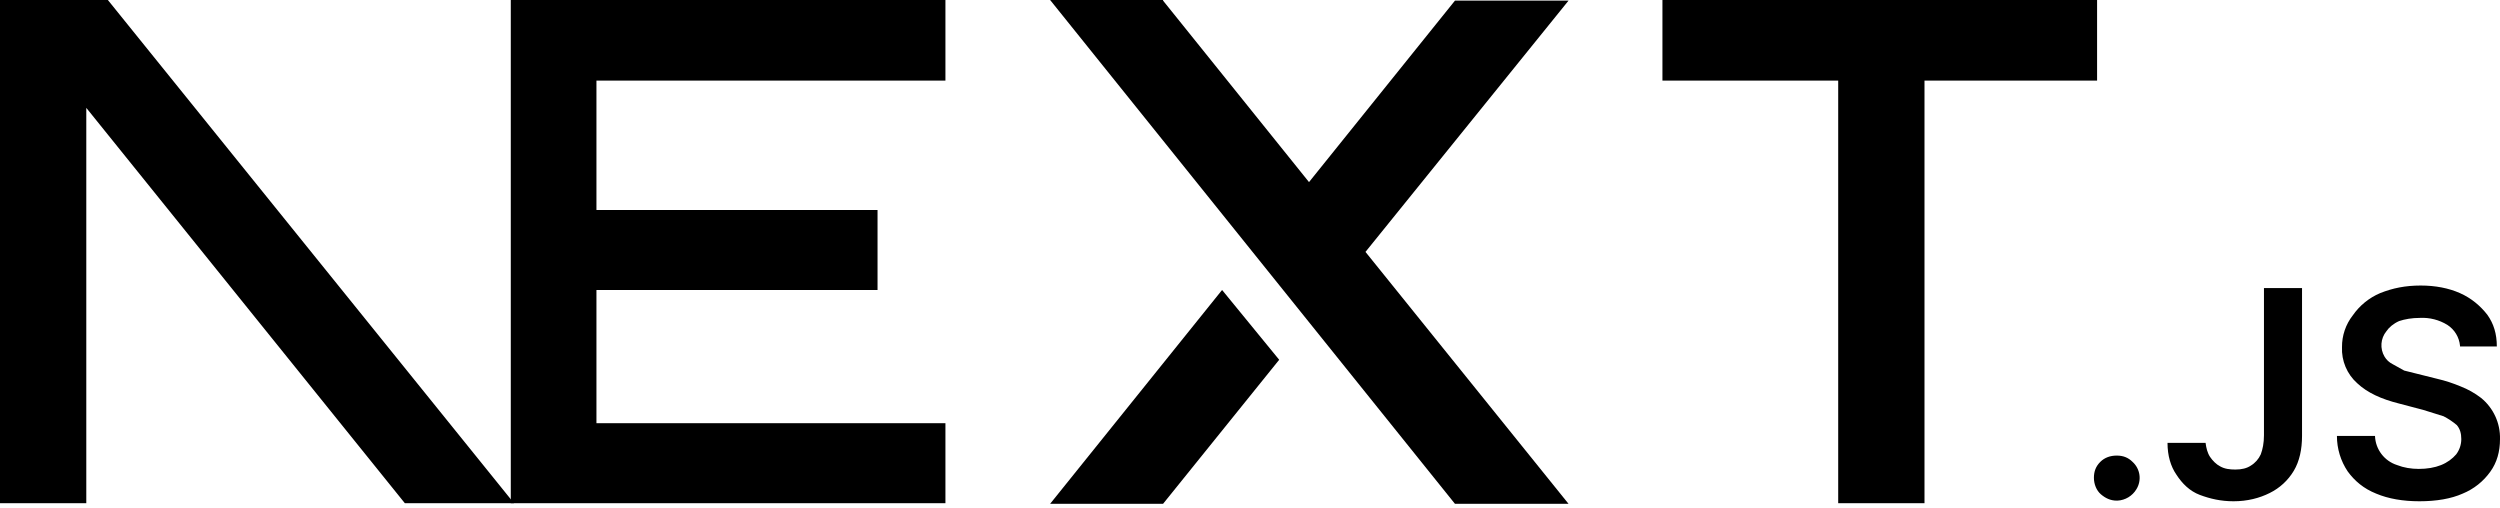
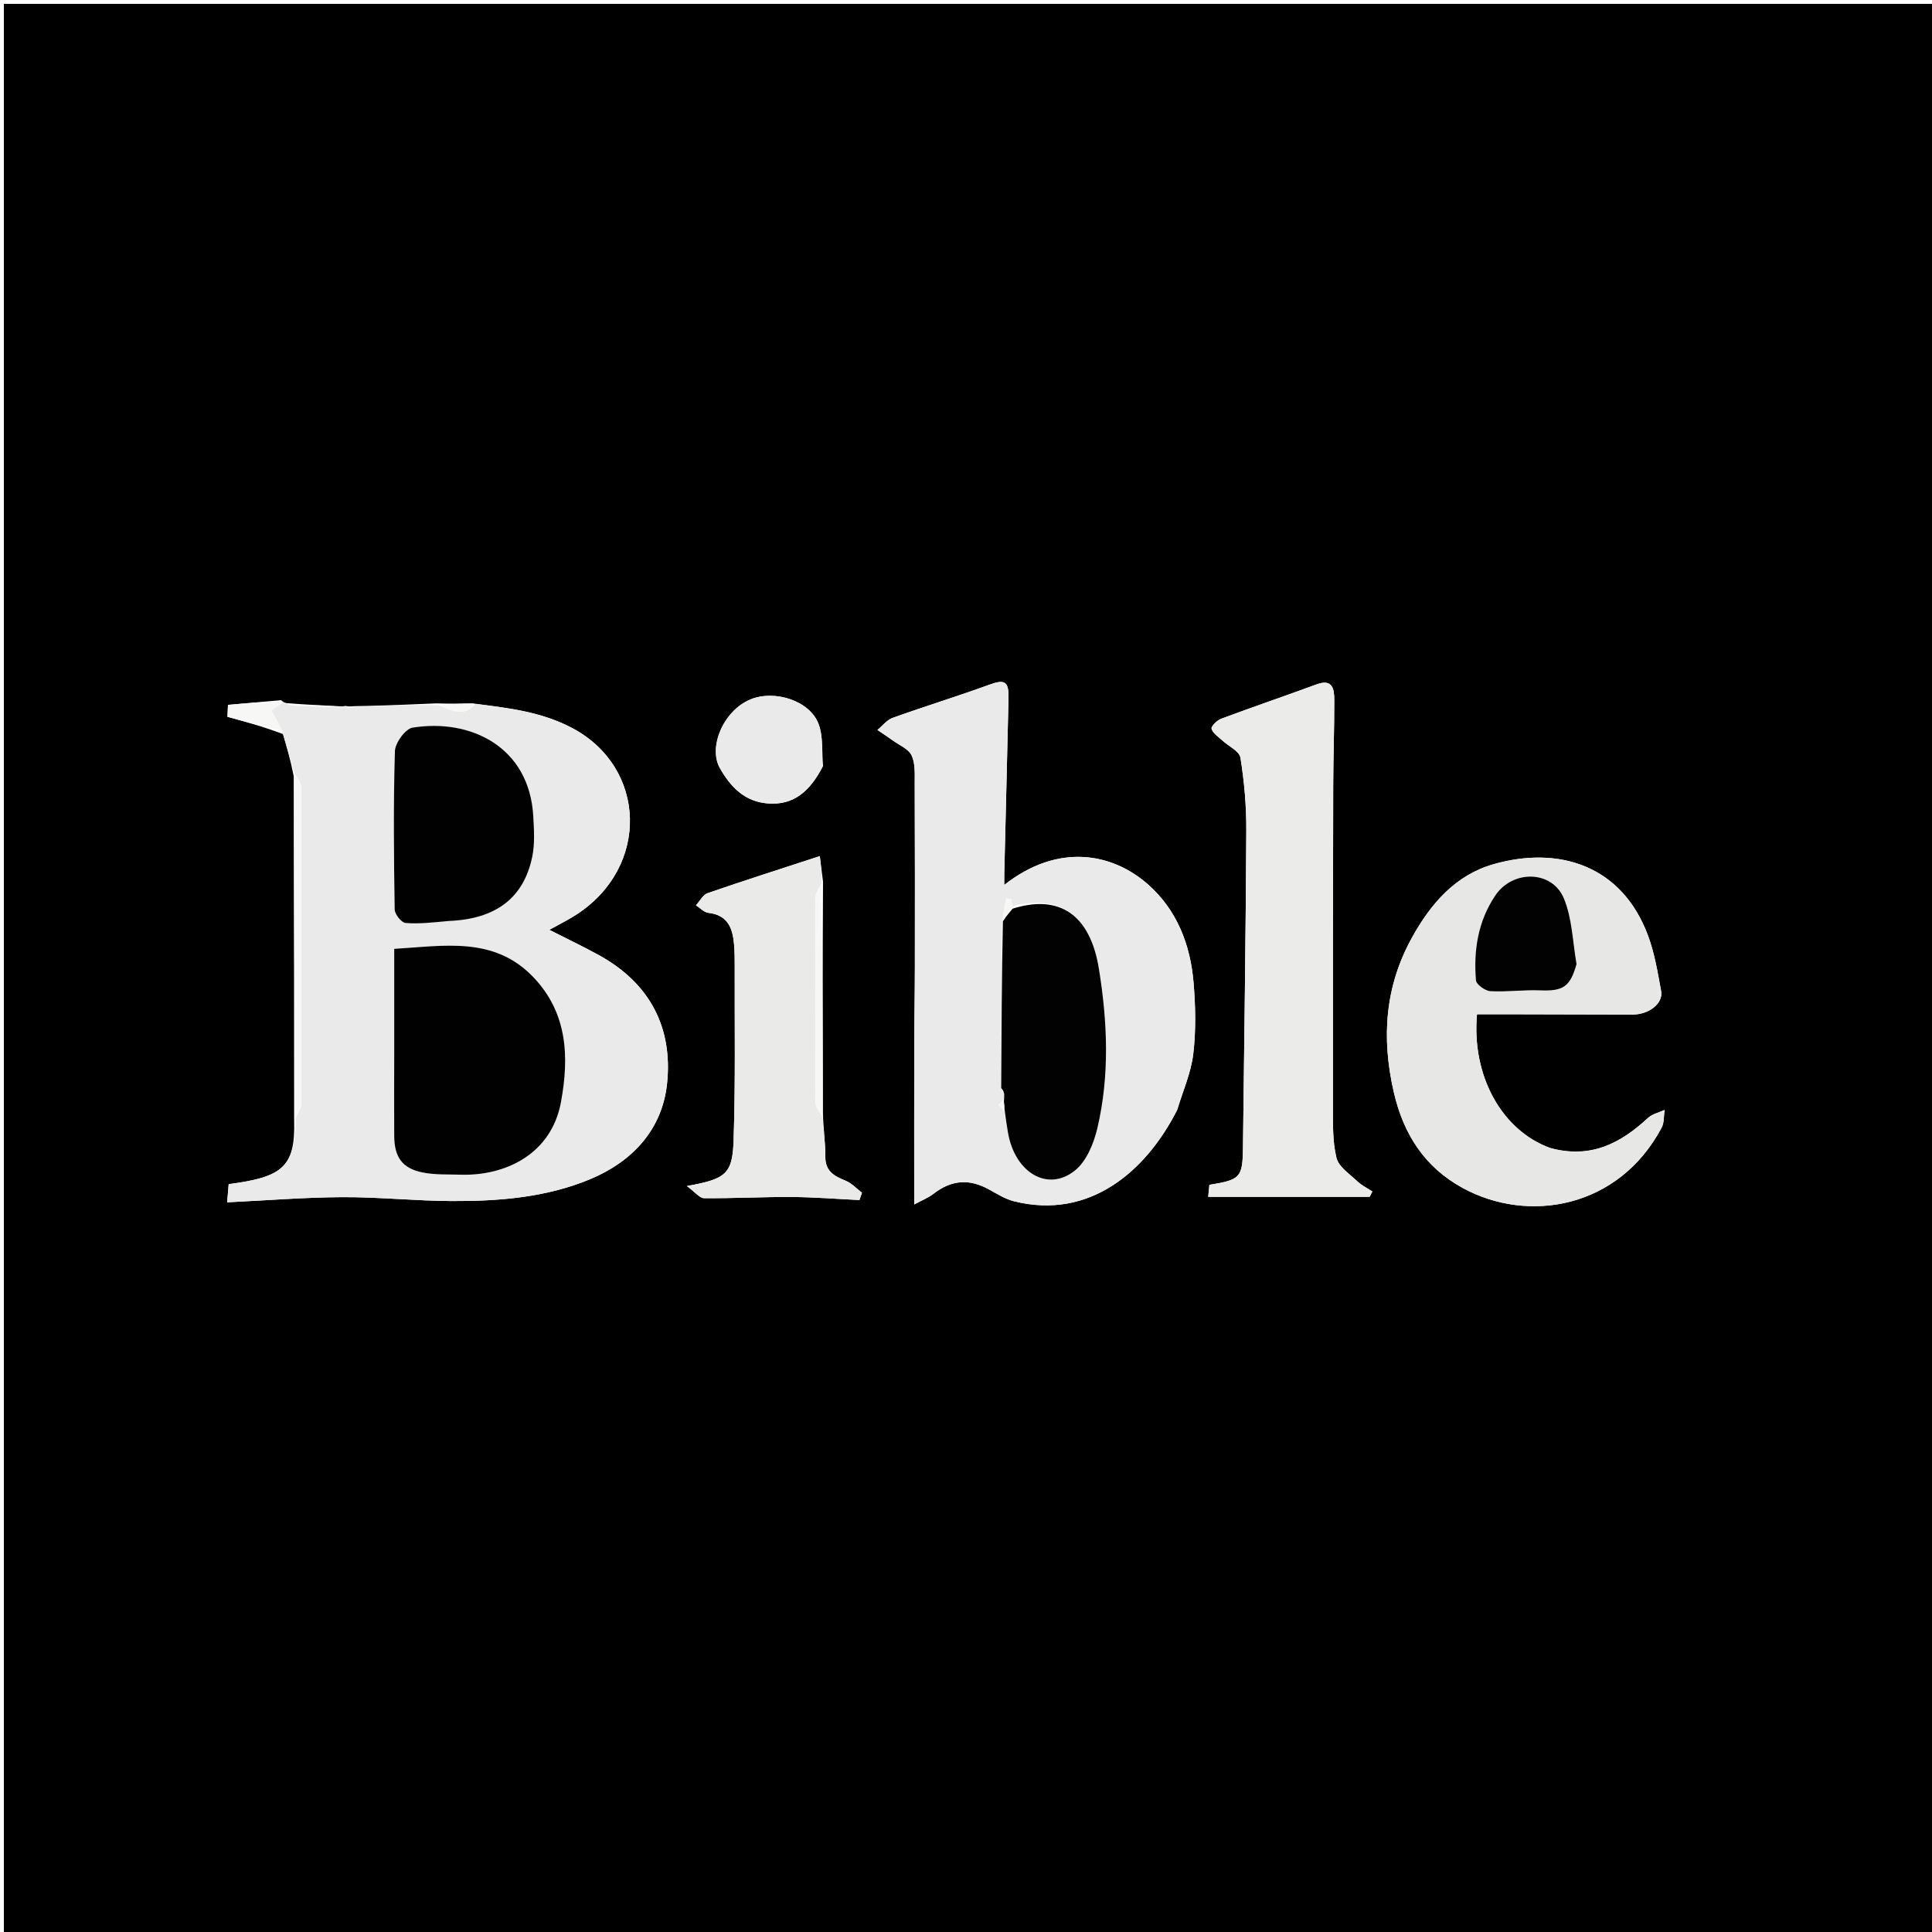
- <svg xmlns="http://www.w3.org/2000/svg" fill="none" viewBox="0 0 394 80">
-   <path fill="#000" d="M262 0h68.5v12.7h-27.2v66.6h-13.6V12.7H262V0ZM149 0v12.7H94v20.4h44.3v12.6H94v21h55v12.6H80.5V0h68.7zm34.3 0h-17.8l63.8 79.4h17.9l-32-39.7 32-39.6h-17.9l-23 28.6-23-28.6zm18.3 56.7-9-11-27.1 33.7h17.8l18.3-22.7z" />
-   <path fill="#000" d="M81 79.3 17 0H0v79.3h13.6V17l50.2 62.3H81Zm252.6-.4c-1 0-1.8-.4-2.5-1s-1.1-1.6-1.1-2.6.3-1.8 1-2.5 1.6-1 2.6-1 1.8.3 2.5 1a3.4 3.4 0 0 1 .6 4.3 3.7 3.7 0 0 1-3 1.8zm23.2-33.5h6v23.3c0 2.1-.4 4-1.3 5.5a9.1 9.1 0 0 1-3.8 3.5c-1.6.8-3.5 1.3-5.7 1.3-2 0-3.7-.4-5.3-1s-2.8-1.8-3.7-3.2c-.9-1.3-1.4-3-1.4-5h6c.1.8.3 1.6.7 2.2s1 1.2 1.6 1.5c.7.4 1.5.5 2.4.5 1 0 1.8-.2 2.4-.6a4 4 0 0 0 1.6-1.8c.3-.8.5-1.8.5-3V45.5zm30.9 9.1a4.4 4.4 0 0 0-2-3.3 7.5 7.5 0 0 0-4.3-1.1c-1.3 0-2.4.2-3.3.5-.9.4-1.6 1-2 1.6a3.5 3.5 0 0 0-.3 4c.3.5.7.9 1.3 1.2l1.8 1 2 .5 3.2.8c1.3.3 2.5.7 3.7 1.2a13 13 0 0 1 3.2 1.8 8.1 8.1 0 0 1 3 6.5c0 2-.5 3.7-1.5 5.1a10 10 0 0 1-4.4 3.5c-1.8.8-4.1 1.2-6.8 1.2-2.6 0-4.9-.4-6.8-1.2-2-.8-3.4-2-4.5-3.5a10 10 0 0 1-1.7-5.6h6a5 5 0 0 0 3.5 4.6c1 .4 2.2.6 3.4.6 1.3 0 2.5-.2 3.5-.6 1-.4 1.8-1 2.4-1.7a4 4 0 0 0 .8-2.4c0-.9-.2-1.6-.7-2.2a11 11 0 0 0-2.1-1.4l-3.2-1-3.8-1c-2.8-.7-5-1.7-6.6-3.2a7.2 7.2 0 0 1-2.4-5.7 8 8 0 0 1 1.7-5 10 10 0 0 1 4.3-3.5c2-.8 4-1.2 6.4-1.2 2.3 0 4.4.4 6.2 1.2 1.8.8 3.2 2 4.3 3.4 1 1.4 1.5 3 1.5 5h-5.8z" />
+ <svg xmlns="http://www.w3.org/2000/svg" version="1.1" id="Layer_1" x="0px" y="0px" width="100%" viewBox="0 0 500 500" enable-background="new 0 0 500 500" xml:space="preserve">
+   <path fill="#000000" opacity="1" stroke="none" d=" M255,501   C170,501 85.5,501 1,501   C1,334.333 1,167.667 1,1   C167.667,1 334.333,1 501,1   C501,167.667 501,334.333 501,501   C419.167,501 337.333,501 255,501  M212.966,288.062   C212.922,268.378 212.877,248.695 212.997,228.174   C212.701,225.825 212.406,223.475 212.165,221.566   C201.748,224.969 192.397,227.942 183.129,231.152   C181.909,231.575 181.109,233.212 180.115,234.287   C181.177,234.965 182.187,236.118 183.309,236.24   C188.386,236.796 189.634,240.255 189.982,244.485   C190.131,246.305 190.15,248.139 190.144,249.966   C190.099,265.058 190.361,280.16 189.85,295.236   C189.558,303.87 187.818,305.133 177.758,306.948   C179.923,308.529 181.061,310.077 182.214,310.087   C189.775,310.154 197.34,309.738 204.901,309.782   C210.743,309.816 216.583,310.291 222.423,310.57   C222.641,309.939 222.859,309.308 223.077,308.677   C221.681,307.618 220.425,306.216 218.857,305.574   C215.928,304.374 213.562,303.171 213.596,299.366   C213.628,295.91 213.107,292.449 212.966,288.062  M87.234,182.743   C83.159,182.547 79.084,182.351 74.373,181.985   C73.938,181.939 73.502,181.893 72.744,181.206   C68.299,181.598 63.855,181.991 59.001,182.419   C58.949,183.624 58.887,185.022 58.866,185.508   C63.803,186.866 68.342,188.114 73.23,189.978   C74.21,193.322 75.189,196.666 76.028,200.936   C76.076,230.288 76.124,259.639 76.123,289.883   C76.51,302.375 72.734,304.64 59.185,306.459   C59.072,307.81 58.953,309.224 58.791,311.159   C68.893,310.673 78.737,309.87 88.586,309.821   C98.023,309.773 107.464,310.787 116.905,310.83   C129.115,310.885 141.367,309.909 152.718,305.177   C163.562,300.656 171.381,292.42 172.635,280.419   C174.146,265.968 168.195,254.53 155.199,247.308   C151.123,245.042 146.896,243.048 142.167,240.639   C144.933,239.095 147.096,238.041 149.103,236.744   C168.272,224.359 167.399,198.621 148.054,188.402   C140.04,184.168 131.59,183.239 122.315,182.036   C119.475,182.091 116.634,182.146 112.909,182.03   C105.931,182.335 98.953,182.641 91.49,182.757   C90.986,182.822 90.482,182.886 89.34,182.695   C88.899,182.782 88.458,182.87 87.234,182.743  M304.703,287.191   C306.132,282.379 308.238,277.646 308.819,272.733   C309.536,266.657 309.405,260.397 308.891,254.279   C308.067,244.477 304.588,235.482 297.094,228.879   C287.809,220.699 273.822,218.099 259.895,229.019   C259.895,227.998 259.879,227.23 259.898,226.462   C260.266,211.195 260.655,195.928 261,180.66   C261.099,176.294 259.979,175.77 256.119,177.175   C247.805,180.201 239.338,182.803 231.008,185.786   C229.517,186.319 228.382,187.844 227.082,188.912   C228.391,189.805 229.721,190.667 231.003,191.597   C232.727,192.848 235.132,193.813 235.931,195.516   C236.914,197.61 236.719,200.338 236.729,202.794   C236.791,218.611 236.788,234.428 236.767,250.245   C236.757,257.401 236.619,264.556 236.604,271.711   C236.576,284.739 236.596,297.766 236.596,311.71   C238.461,310.697 240.196,310.029 241.603,308.939   C246.187,305.387 250.763,304.985 255.883,307.789   C257.993,308.945 260.113,310.302 262.402,310.878   C282.024,315.817 296.679,303.001 304.703,287.191  M400.92,297.032   C388.637,292.562 380.801,278.345 382.248,262.487   C384.626,262.487 387.083,262.481 389.54,262.488   C400.52,262.516 411.5,262.562 422.479,262.57   C426.753,262.573 430.476,259.674 429.896,256.497   C429.013,251.655 428.209,246.705 426.505,242.123   C419.728,223.9 403.386,218.867 386.589,223.634   C376.668,226.449 370.302,233.858 365.472,242.555   C358.435,255.222 357.462,268.482 360.708,282.628   C363.245,293.677 368.801,302.087 378.453,307.397   C395.471,316.758 418.948,312.75 430.039,291.81   C430.722,290.521 430.563,288.786 430.795,287.259   C429.349,287.928 427.618,288.287 426.505,289.315   C419.451,295.834 411.735,300.017 400.92,297.032  M335.462,309.735   C341.797,309.735 348.131,309.735 354.466,309.735   C354.7,309.276 354.934,308.818 355.168,308.359   C353.858,307.491 352.393,306.786 351.27,305.72   C349.288,303.838 346.459,301.998 345.883,299.671   C344.835,295.43 344.973,290.847 344.967,286.405   C344.931,258.608 344.971,230.81 345.035,203.013   C345.052,195.703 345.332,188.392 345.307,181.082   C345.297,178.306 344.88,175.586 340.727,177.117   C332.517,180.143 324.227,182.956 316.03,186.016   C314.963,186.414 313.38,188.003 313.553,188.602   C313.889,189.763 315.272,190.647 316.279,191.584   C317.908,193.102 320.754,194.383 321.029,196.095   C322.021,202.28 322.575,208.606 322.543,214.875   C322.401,242.287 322.011,269.699 321.678,297.111   C321.585,304.737 320.99,305.341 312.987,306.633   C312.884,307.685 312.777,308.776 312.683,309.733   C320.115,309.733 327.298,309.733 335.462,309.735  M213.004,198.252   C212.678,194.624 213.08,190.73 211.869,187.427   C209.633,181.328 200.455,178.436 194.24,181.001   C187.201,183.906 183.241,193.381 186.306,198.792   C189.168,203.845 192.832,207.469 198.74,207.934   C205.53,208.468 209.708,204.588 213.004,198.252  z" />
+   <path fill="#EBEAEA" opacity="1" stroke="none" d=" M122.99,182.174   C131.59,183.239 140.04,184.168 148.054,188.402   C167.399,198.621 168.272,224.359 149.103,236.744   C147.096,238.041 144.933,239.095 142.167,240.639   C146.896,243.048 151.123,245.042 155.199,247.308   C168.195,254.53 174.146,265.968 172.635,280.419   C171.381,292.42 163.562,300.656 152.718,305.177   C141.367,309.909 129.115,310.885 116.905,310.83   C107.464,310.787 98.023,309.773 88.586,309.821   C78.737,309.87 68.893,310.673 58.791,311.159   C58.953,309.224 59.072,307.81 59.185,306.459   C72.734,304.64 76.51,302.375 76.527,289.326   C77.287,287.741 77.952,286.713 77.954,285.685   C78.012,258.296 78.024,230.906 77.925,203.518   C77.921,202.346 76.78,201.179 76.169,200.01   C75.189,196.666 74.21,193.322 73.061,189.301   C72.01,187.032 71.127,185.44 70.264,183.883   C71.329,183.11 72.198,182.478 73.067,181.847   C73.502,181.893 73.938,181.939 74.799,182.448   C79.488,182.926 83.753,182.942 88.017,182.957   C88.458,182.87 88.899,182.782 89.775,183.026   C90.798,183.22 91.386,183.083 91.974,182.947   C98.953,182.641 105.931,182.335 113.548,182.508   C117.244,184.054 120.338,185.505 122.99,182.174  M102.024,273.5   C102.02,280.329 101.975,287.159 102.024,293.987   C102.063,299.506 104.118,302.387 109.408,303.442   C112.583,304.076 115.928,303.905 119.199,304.006   C130.68,304.359 142.681,298.79 145.18,285.222   C147.358,273.392 146.835,262.065 137.985,252.842   C127.836,242.264 114.937,244.8 102.024,245.566   C102.024,254.888 102.024,263.694 102.024,273.5  M116.633,238.146   C128.315,237.841 135.54,232.415 137.75,221.713   C138.444,218.35 138.204,214.736 138.012,211.258   C137.021,193.326 121.85,185.895 106.793,188.309   C104.915,188.61 102.267,192.24 102.202,194.395   C101.791,208.044 101.932,221.714 102.143,235.372   C102.162,236.609 103.888,238.777 104.955,238.864   C108.545,239.156 112.196,238.702 116.633,238.146  z" />
+   <path fill="#EBEAEA" opacity="1" stroke="none" d=" M304.465,287.492   C296.679,303.001 282.024,315.817 262.402,310.878   C260.113,310.302 257.993,308.945 255.883,307.789   C250.763,304.985 246.187,305.387 241.603,308.939   C240.196,310.029 238.461,310.697 236.596,311.71   C236.596,297.766 236.576,284.739 236.604,271.711   C236.619,264.556 236.757,257.401 236.767,250.245   C236.788,234.428 236.791,218.611 236.729,202.794   C236.719,200.338 236.914,197.61 235.931,195.516   C235.132,193.813 232.727,192.848 231.003,191.597   C229.721,190.667 228.391,189.805 227.082,188.912   C228.382,187.844 229.517,186.319 231.008,185.786   C239.338,182.803 247.805,180.201 256.119,177.175   C259.979,175.77 261.099,176.294 261,180.66   C260.655,195.928 260.266,211.195 259.898,226.462   C259.879,227.23 259.895,227.998 259.895,229.019   C273.822,218.099 287.809,220.699 297.094,228.879   C304.588,235.482 308.067,244.477 308.891,254.279   C309.405,260.397 309.536,266.657 308.819,272.733   C308.238,277.646 306.132,282.379 304.465,287.492  M259.318,239.051   C259.25,253.231 259.183,267.412 259.228,282.087   C259.394,282.378 259.56,282.669 259.968,283.622   C259.914,284.085 259.86,284.548 259.257,285.105   C258.973,285.42 258.688,285.735 258.404,286.05   C258.877,286.363 259.35,286.677 259.986,287.79   C260.28,289.571 260.565,291.354 260.869,293.133   C262.642,303.492 271.167,308.601 278.217,302.911   C281.194,300.508 283.076,295.905 284.002,291.96   C287.208,278.298 286.624,264.45 284.39,250.683   C282.131,236.751 274.215,231.335 262.017,234.522   C261.908,233.927 261.798,233.332 261.689,232.737   C261.251,232.646 260.814,232.556 260.377,232.465   C260.012,234.352 259.647,236.239 259.318,239.051  z" />
+   <path fill="#E7E7E6" opacity="1" stroke="none" d=" M401.331,297.13   C411.735,300.017 419.451,295.834 426.505,289.315   C427.618,288.287 429.349,287.928 430.795,287.259   C430.563,288.786 430.722,290.521 430.039,291.81   C418.948,312.75 395.471,316.758 378.453,307.397   C368.801,302.087 363.245,293.677 360.708,282.628   C357.462,268.482 358.435,255.222 365.472,242.555   C370.302,233.858 376.668,226.449 386.589,223.634   C403.386,218.867 419.728,223.9 426.505,242.123   C428.209,246.705 429.013,251.655 429.896,256.497   C430.476,259.674 426.753,262.573 422.479,262.57   C411.5,262.562 400.52,262.516 389.54,262.488   C387.083,262.481 384.626,262.487 382.248,262.487   C380.801,278.345 388.637,292.562 401.331,297.13  M408.014,249.061   C406.988,243.513 406.849,237.596 404.726,232.506   C401.666,225.173 391.474,225.069 386.989,231.742   C382.503,238.415 381.334,245.916 381.975,253.7   C382.064,254.778 384.353,256.433 385.699,256.511   C389.972,256.755 394.29,256.132 398.572,256.304   C404.464,256.542 406.351,255.454 408.014,249.061  z" />
+   <path fill="#EBEBEA" opacity="1" stroke="none" d=" M334.972,309.734   C327.298,309.733 320.115,309.733 312.683,309.733   C312.777,308.776 312.884,307.685 312.987,306.633   C320.99,305.341 321.585,304.737 321.678,297.111   C322.011,269.699 322.401,242.287 322.543,214.875   C322.575,208.606 322.021,202.28 321.029,196.095   C320.754,194.383 317.908,193.102 316.279,191.584   C315.272,190.647 313.889,189.763 313.553,188.602   C313.38,188.003 314.963,186.414 316.03,186.016   C324.227,182.956 332.517,180.143 340.727,177.117   C344.88,175.586 345.297,178.306 345.307,181.082   C345.332,188.392 345.052,195.703 345.035,203.013   C344.971,230.81 344.931,258.608 344.967,286.405   C344.973,290.847 344.835,295.43 345.883,299.671   C346.459,301.998 349.288,303.838 351.27,305.72   C352.393,306.786 353.858,307.491 355.168,308.359   C354.934,308.818 354.7,309.276 354.466,309.735   C348.131,309.735 341.797,309.735 334.972,309.734  z" />
+   <path fill="#EAEAE9" opacity="1" stroke="none" d=" M212.83,288.99   C213.107,292.449 213.628,295.91 213.596,299.366   C213.562,303.171 215.928,304.374 218.857,305.574   C220.425,306.216 221.681,307.618 223.077,308.677   C222.859,309.308 222.641,309.939 222.423,310.57   C216.583,310.291 210.743,309.816 204.901,309.782   C197.34,309.738 189.775,310.154 182.214,310.087   C181.061,310.077 179.923,308.529 177.758,306.948   C187.818,305.133 189.558,303.87 189.85,295.236   C190.361,280.16 190.099,265.058 190.144,249.966   C190.15,248.139 190.131,246.305 189.982,244.485   C189.634,240.255 188.386,236.796 183.309,236.24   C182.187,236.118 181.177,234.965 180.115,234.287   C181.109,233.212 181.909,231.575 183.129,231.152   C192.397,227.942 201.748,224.969 212.165,221.566   C212.406,223.475 212.701,225.825 212.534,228.702   C211.712,230.254 211.044,231.278 211.041,232.304   C210.977,250.033 210.96,267.762 211.074,285.49   C211.081,286.66 212.218,287.823 212.83,288.99  z" />
+   <path fill="#EBEAEA" opacity="1" stroke="none" d=" M212.788,198.574   C209.708,204.588 205.53,208.468 198.74,207.934   C192.832,207.469 189.168,203.845 186.306,198.792   C183.241,193.381 187.201,183.906 194.24,181.001   C200.455,178.436 209.633,181.328 211.869,187.427   C213.08,190.73 212.678,194.624 212.788,198.574  z" />
+   <path fill="#F7F7F5" opacity="1" stroke="none" d=" M76.098,200.473   C76.78,201.179 77.921,202.346 77.925,203.518   C78.024,230.906 78.012,258.296 77.954,285.685   C77.952,286.713 77.287,287.741 76.551,288.879   C76.124,259.639 76.076,230.288 76.098,200.473  z" />
+   <path fill="#F7F7F5" opacity="1" stroke="none" d=" M212.898,288.526   C212.218,287.823 211.081,286.66 211.074,285.49   C210.96,267.762 210.977,250.033 211.041,232.304   C211.044,231.278 211.712,230.254 212.452,229.12   C212.877,248.695 212.922,268.378 212.898,288.526  z" />
+   <path fill="#F7F7F5" opacity="1" stroke="none" d=" M72.905,181.526   C72.198,182.478 71.329,183.11 70.264,183.883   C71.127,185.44 72.01,187.032 72.887,188.993   C68.342,188.114 63.803,186.866 58.866,185.508   C58.887,185.022 58.949,183.624 59.001,182.419   C63.855,181.991 68.299,181.598 72.905,181.526  z" />
+   <path fill="#F7F7F5" opacity="1" stroke="none" d=" M87.626,182.85   C83.753,182.942 79.488,182.926 75.117,182.533   C79.084,182.351 83.159,182.547 87.626,182.85  z" />
+   <path fill="#F7F7F5" opacity="1" stroke="none" d=" M122.653,182.105   C120.338,185.505 117.244,184.054 113.99,182.593   C116.634,182.146 119.475,182.091 122.653,182.105  z" />
+   <path fill="#F7F7F5" opacity="1" stroke="none" d=" M91.732,182.852   C91.386,183.083 90.798,183.22 90.094,183.154   C90.482,182.886 90.986,182.822 91.732,182.852  z" />
+   <path fill="#010101" opacity="1" stroke="none" d=" M102.024,273   C102.024,263.694 102.024,254.888 102.024,245.566   C114.937,244.8 127.836,242.264 137.985,252.842   C146.835,262.065 147.358,273.392 145.18,285.222   C142.681,298.79 130.68,304.359 119.199,304.006   C115.928,303.905 112.583,304.076 109.408,303.442   C104.118,302.387 102.063,299.506 102.024,293.987   C101.975,287.159 102.02,280.329 102.024,273  z" />
+   <path fill="#010101" opacity="1" stroke="none" d=" M116.228,238.34   C112.196,238.702 108.545,239.156 104.955,238.864   C103.888,238.777 102.162,236.609 102.143,235.372   C101.932,221.714 101.791,208.044 102.202,194.395   C102.267,192.24 104.915,188.61 106.793,188.309   C121.85,185.895 137.021,193.326 138.012,211.258   C138.204,214.736 138.444,218.35 137.75,221.713   C135.54,232.415 128.315,237.841 116.228,238.34  z" />
+   <path fill="#020202" opacity="1" stroke="none" d=" M259.115,281.592   C259.183,267.412 259.25,253.231 259.551,238.429   C260.545,236.927 261.305,236.047 262.065,235.166   C274.215,231.335 282.131,236.751 284.39,250.683   C286.624,264.45 287.208,278.298 284.002,291.96   C283.076,295.905 281.194,300.508 278.217,302.911   C271.167,308.601 262.642,303.492 260.869,293.133   C260.565,291.354 260.28,289.571 259.974,287.062   C259.91,285.893 259.858,285.452 259.806,285.011   C259.86,284.548 259.914,284.085 259.872,283.019   C259.556,282.142 259.336,281.867 259.115,281.592  z" />
+   <path fill="#F7F7F5" opacity="1" stroke="none" d=" M262.041,234.844   C261.305,236.047 260.545,236.927 259.534,237.967   C259.647,236.239 260.012,234.352 260.377,232.465   C260.814,232.556 261.251,232.646 261.689,232.737   C261.798,233.332 261.908,233.927 262.041,234.844  z" />
+   <path fill="#F7F7F5" opacity="1" stroke="none" d=" M259.531,285.058   C259.858,285.452 259.91,285.893 259.893,286.662   C259.35,286.677 258.877,286.363 258.404,286.05   C258.688,285.735 258.973,285.42 259.531,285.058  z" />
+   <path fill="#F7F7F5" opacity="1" stroke="none" d=" M259.171,281.839   C259.336,281.867 259.556,282.142 259.751,282.688   C259.56,282.669 259.394,282.378 259.171,281.839  z" />
+   <path fill="#020202" opacity="1" stroke="none" d=" M408.003,249.499   C406.351,255.454 404.464,256.542 398.572,256.304   C394.29,256.132 389.972,256.755 385.699,256.511   C384.353,256.433 382.064,254.778 381.975,253.7   C381.334,245.916 382.503,238.415 386.989,231.742   C391.474,225.069 401.666,225.173 404.726,232.506   C406.849,237.596 406.988,243.513 408.003,249.499  z" />
</svg>
